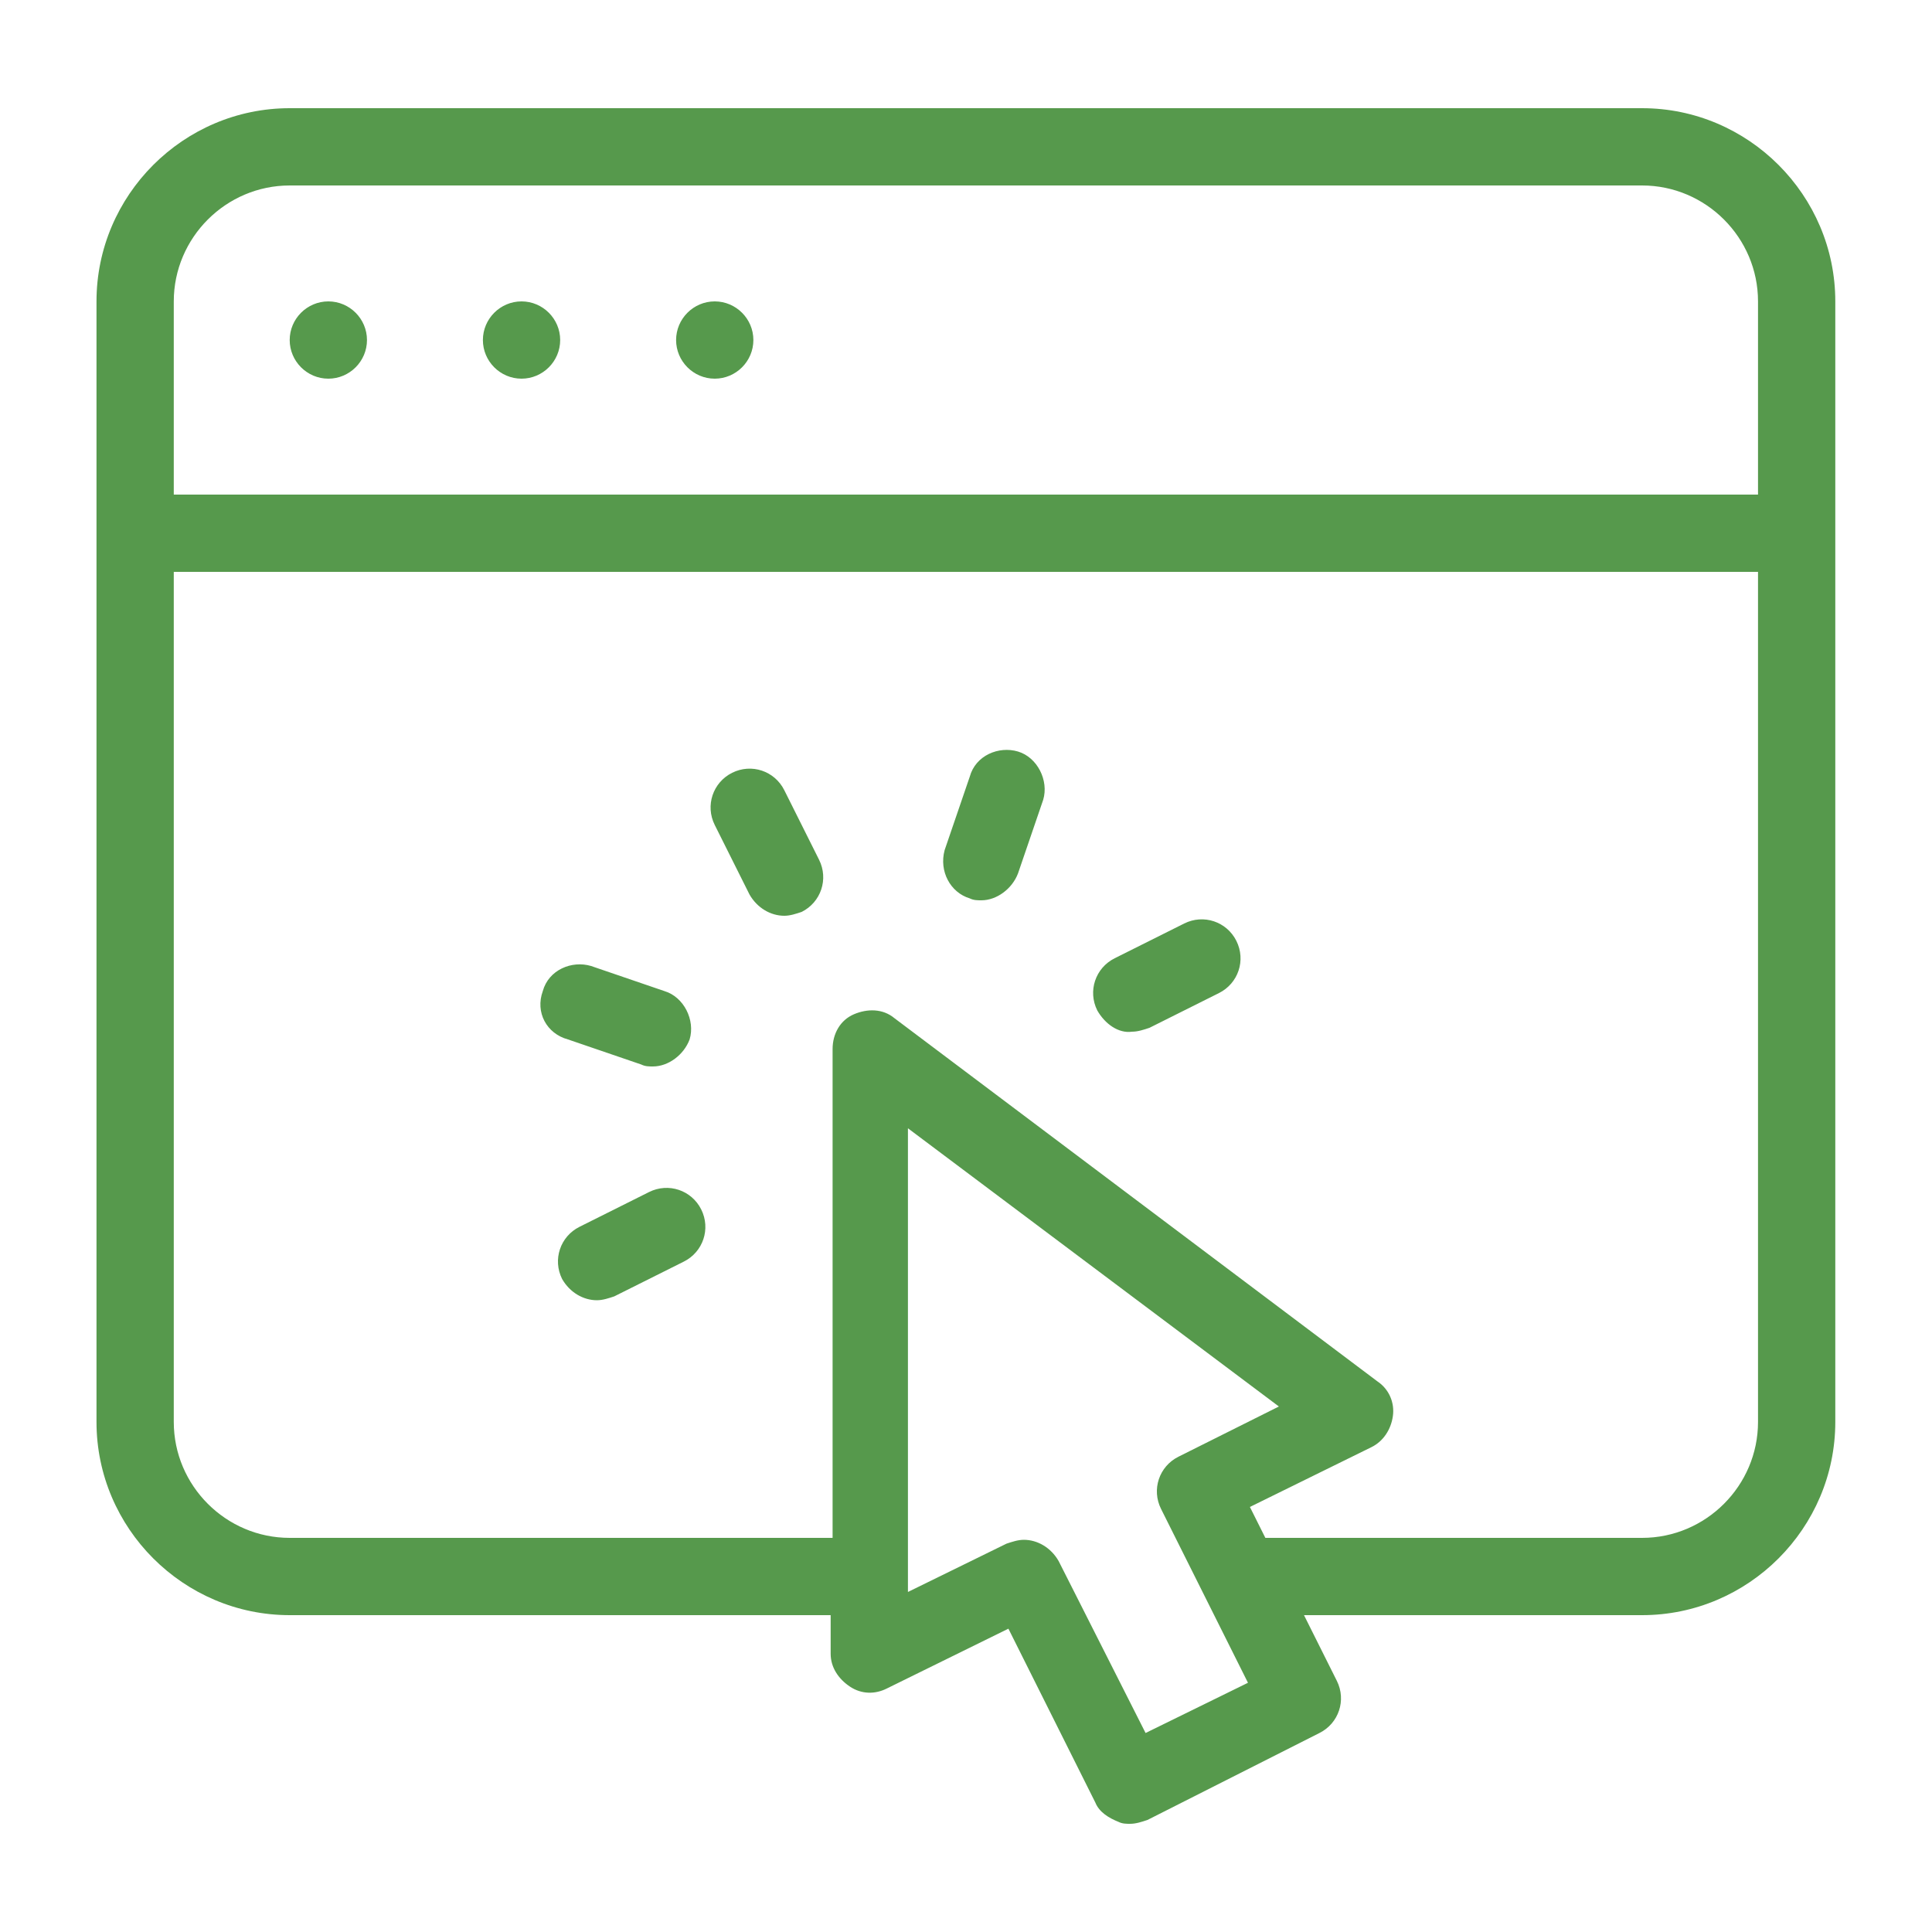
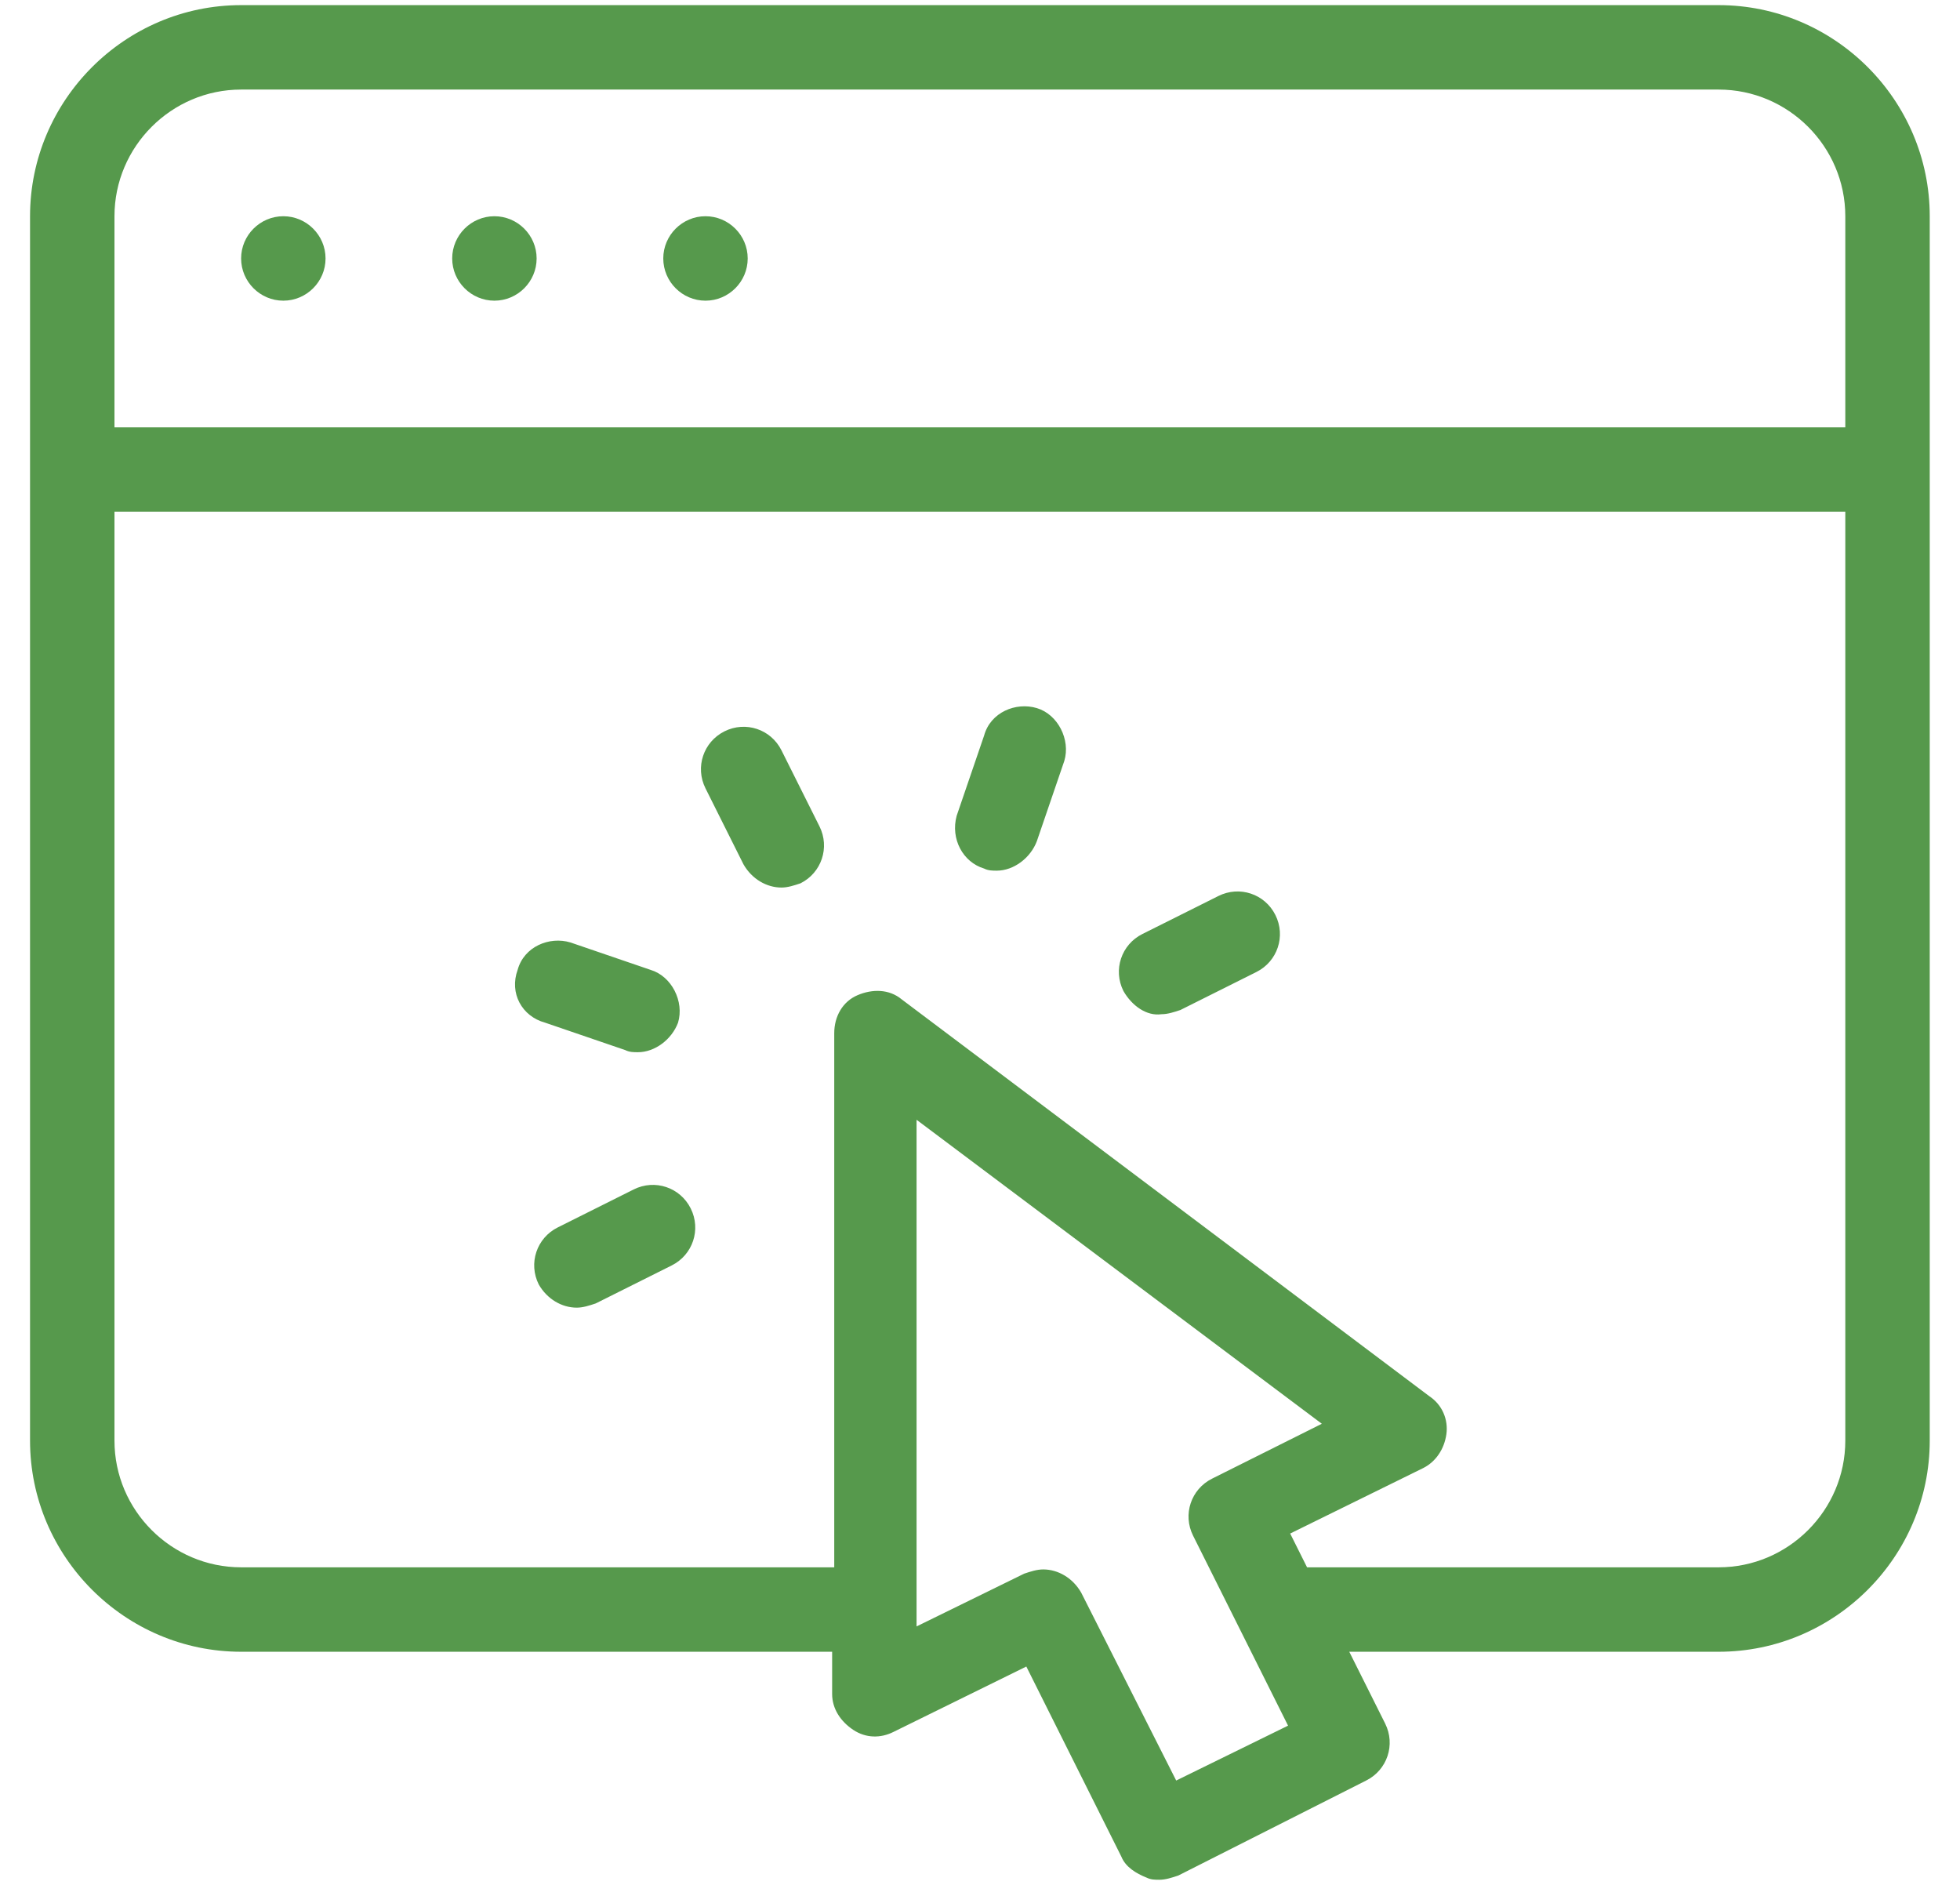
- <svg xmlns="http://www.w3.org/2000/svg" width="56" height="56" viewBox="0 0 56 56" fill="none">
-   <path d="M47.597 3.136H8.397C5.317 3.136 2.797 5.656 2.797 8.736V41.216C2.797 44.296 5.317 46.816 8.397 46.816H24.077V47.936C24.077 48.328 24.301 48.664 24.637 48.888C24.973 49.112 25.365 49.112 25.701 48.944L29.229 47.208L31.749 52.248C31.861 52.528 32.141 52.696 32.421 52.808C32.533 52.864 32.645 52.864 32.757 52.864C32.925 52.864 33.093 52.808 33.261 52.752L38.245 50.232C38.805 49.952 39.029 49.28 38.749 48.72L37.797 46.816H47.597C50.677 46.816 53.197 44.296 53.197 41.216V8.736C53.197 5.656 50.677 3.136 47.597 3.136ZM33.205 50.232L30.685 45.248C30.461 44.856 30.069 44.632 29.677 44.632C29.509 44.632 29.341 44.688 29.173 44.744L26.317 46.144V32.704L37.069 40.768L34.157 42.224C33.597 42.504 33.373 43.176 33.653 43.736L36.173 48.776L33.205 50.232ZM50.957 41.216C50.957 43.064 49.445 44.576 47.597 44.576H36.677L36.229 43.68L39.757 41.944C40.093 41.776 40.317 41.44 40.373 41.048C40.429 40.656 40.261 40.264 39.925 40.04L25.925 29.512C25.589 29.232 25.141 29.232 24.749 29.4C24.357 29.568 24.133 29.96 24.133 30.408V44.576H8.397C6.549 44.576 5.037 43.064 5.037 41.216V16.576H50.957V41.216ZM50.957 14.336H5.037V8.736C5.037 6.888 6.549 5.376 8.397 5.376H47.597C49.445 5.376 50.957 6.888 50.957 8.736V14.336ZM10.637 9.856C10.637 10.472 10.133 10.976 9.517 10.976C8.901 10.976 8.397 10.472 8.397 9.856C8.397 9.24 8.901 8.736 9.517 8.736C10.133 8.736 10.637 9.24 10.637 9.856ZM16.237 9.856C16.237 10.472 15.733 10.976 15.117 10.976C14.501 10.976 13.997 10.472 13.997 9.856C13.997 9.24 14.501 8.736 15.117 8.736C15.733 8.736 16.237 9.24 16.237 9.856ZM21.837 9.856C21.837 10.472 21.333 10.976 20.717 10.976C20.101 10.976 19.597 10.472 19.597 9.856C19.597 9.24 20.101 8.736 20.717 8.736C21.333 8.736 21.837 9.24 21.837 9.856ZM20.717 23.912C20.437 23.352 20.661 22.68 21.221 22.4C21.781 22.12 22.453 22.344 22.733 22.904L23.741 24.92C24.021 25.48 23.797 26.152 23.237 26.432C23.069 26.488 22.901 26.544 22.733 26.544C22.341 26.544 21.949 26.32 21.725 25.928L20.717 23.912ZM31.805 29.288C31.525 28.728 31.749 28.056 32.309 27.776L34.325 26.768C34.885 26.488 35.557 26.712 35.837 27.272C36.117 27.832 35.893 28.504 35.333 28.784L33.317 29.792C33.149 29.848 32.981 29.904 32.813 29.904C32.421 29.96 32.029 29.68 31.805 29.288ZM20.325 35.056C20.605 35.616 20.381 36.288 19.821 36.568L17.805 37.576C17.637 37.632 17.469 37.688 17.301 37.688C16.909 37.688 16.517 37.464 16.293 37.072C16.013 36.512 16.237 35.84 16.797 35.56L18.813 34.552C19.373 34.272 20.045 34.496 20.325 35.056ZM27.381 24.64L28.109 22.512C28.277 21.896 28.949 21.616 29.509 21.784C30.069 21.952 30.405 22.624 30.237 23.184L29.509 25.312C29.341 25.76 28.893 26.096 28.445 26.096C28.333 26.096 28.221 26.096 28.109 26.04C27.549 25.872 27.213 25.256 27.381 24.64ZM15.733 28.728C15.901 28.112 16.573 27.832 17.133 28L19.261 28.728C19.821 28.896 20.157 29.568 19.989 30.128C19.821 30.576 19.373 30.912 18.925 30.912C18.813 30.912 18.701 30.912 18.589 30.856L16.461 30.128C15.845 29.96 15.509 29.344 15.733 28.728Z" fill="#56994C" />
+ <svg xmlns="http://www.w3.org/2000/svg" width="52" height="50" viewBox="0 0 52 50" fill="none">
+   <path d="M45.597 0.136H6.397C3.317 0.136 0.797 2.656 0.797 5.736V38.216C0.797 41.296 3.317 43.816 6.397 43.816H22.077V44.936C22.077 45.328 22.301 45.664 22.637 45.888C22.973 46.112 23.365 46.112 23.701 45.944L27.229 44.208L29.749 49.248C29.861 49.528 30.141 49.696 30.421 49.808C30.533 49.864 30.645 49.864 30.757 49.864C30.925 49.864 31.093 49.808 31.261 49.752L36.245 47.232C36.805 46.952 37.029 46.28 36.749 45.72L35.797 43.816H45.597C48.677 43.816 51.197 41.296 51.197 38.216V5.736C51.197 2.656 48.677 0.136 45.597 0.136ZM31.205 47.232L28.685 42.248C28.461 41.856 28.069 41.632 27.677 41.632C27.509 41.632 27.341 41.688 27.173 41.744L24.317 43.144V29.704L35.069 37.768L32.157 39.224C31.597 39.504 31.373 40.176 31.653 40.736L34.173 45.776L31.205 47.232ZM48.957 38.216C48.957 40.064 47.445 41.576 45.597 41.576H34.677L34.229 40.68L37.757 38.944C38.093 38.776 38.317 38.44 38.373 38.048C38.429 37.656 38.261 37.264 37.925 37.04L23.925 26.512C23.589 26.232 23.141 26.232 22.749 26.4C22.357 26.568 22.133 26.96 22.133 27.408V41.576H6.397C4.549 41.576 3.037 40.064 3.037 38.216V13.576H48.957V38.216ZM48.957 11.336H3.037V5.736C3.037 3.888 4.549 2.376 6.397 2.376H45.597C47.445 2.376 48.957 3.888 48.957 5.736V11.336ZM8.637 6.856C8.637 7.472 8.133 7.976 7.517 7.976C6.901 7.976 6.397 7.472 6.397 6.856C6.397 6.24 6.901 5.736 7.517 5.736C8.133 5.736 8.637 6.24 8.637 6.856ZM14.237 6.856C14.237 7.472 13.733 7.976 13.117 7.976C12.501 7.976 11.997 7.472 11.997 6.856C11.997 6.24 12.501 5.736 13.117 5.736C13.733 5.736 14.237 6.24 14.237 6.856ZM19.837 6.856C19.837 7.472 19.333 7.976 18.717 7.976C18.101 7.976 17.597 7.472 17.597 6.856C17.597 6.24 18.101 5.736 18.717 5.736C19.333 5.736 19.837 6.24 19.837 6.856ZM18.717 20.912C18.437 20.352 18.661 19.68 19.221 19.4C19.781 19.12 20.453 19.344 20.733 19.904L21.741 21.92C22.021 22.48 21.797 23.152 21.237 23.432C21.069 23.488 20.901 23.544 20.733 23.544C20.341 23.544 19.949 23.32 19.725 22.928L18.717 20.912ZM29.805 26.288C29.525 25.728 29.749 25.056 30.309 24.776L32.325 23.768C32.885 23.488 33.557 23.712 33.837 24.272C34.117 24.832 33.893 25.504 33.333 25.784L31.317 26.792C31.149 26.848 30.981 26.904 30.813 26.904C30.421 26.96 30.029 26.68 29.805 26.288ZM18.325 32.056C18.605 32.616 18.381 33.288 17.821 33.568L15.805 34.576C15.637 34.632 15.469 34.688 15.301 34.688C14.909 34.688 14.517 34.464 14.293 34.072C14.013 33.512 14.237 32.84 14.797 32.56L16.813 31.552C17.373 31.272 18.045 31.496 18.325 32.056ZM25.381 21.64L26.109 19.512C26.277 18.896 26.949 18.616 27.509 18.784C28.069 18.952 28.405 19.624 28.237 20.184L27.509 22.312C27.341 22.76 26.893 23.096 26.445 23.096C26.333 23.096 26.221 23.096 26.109 23.04C25.549 22.872 25.213 22.256 25.381 21.64ZM13.733 25.728C13.901 25.112 14.573 24.832 15.133 25L17.261 25.728C17.821 25.896 18.157 26.568 17.989 27.128C17.821 27.576 17.373 27.912 16.925 27.912C16.813 27.912 16.701 27.912 16.589 27.856L14.461 27.128C13.845 26.96 13.509 26.344 13.733 25.728Z" fill="#56994C" />
</svg>
